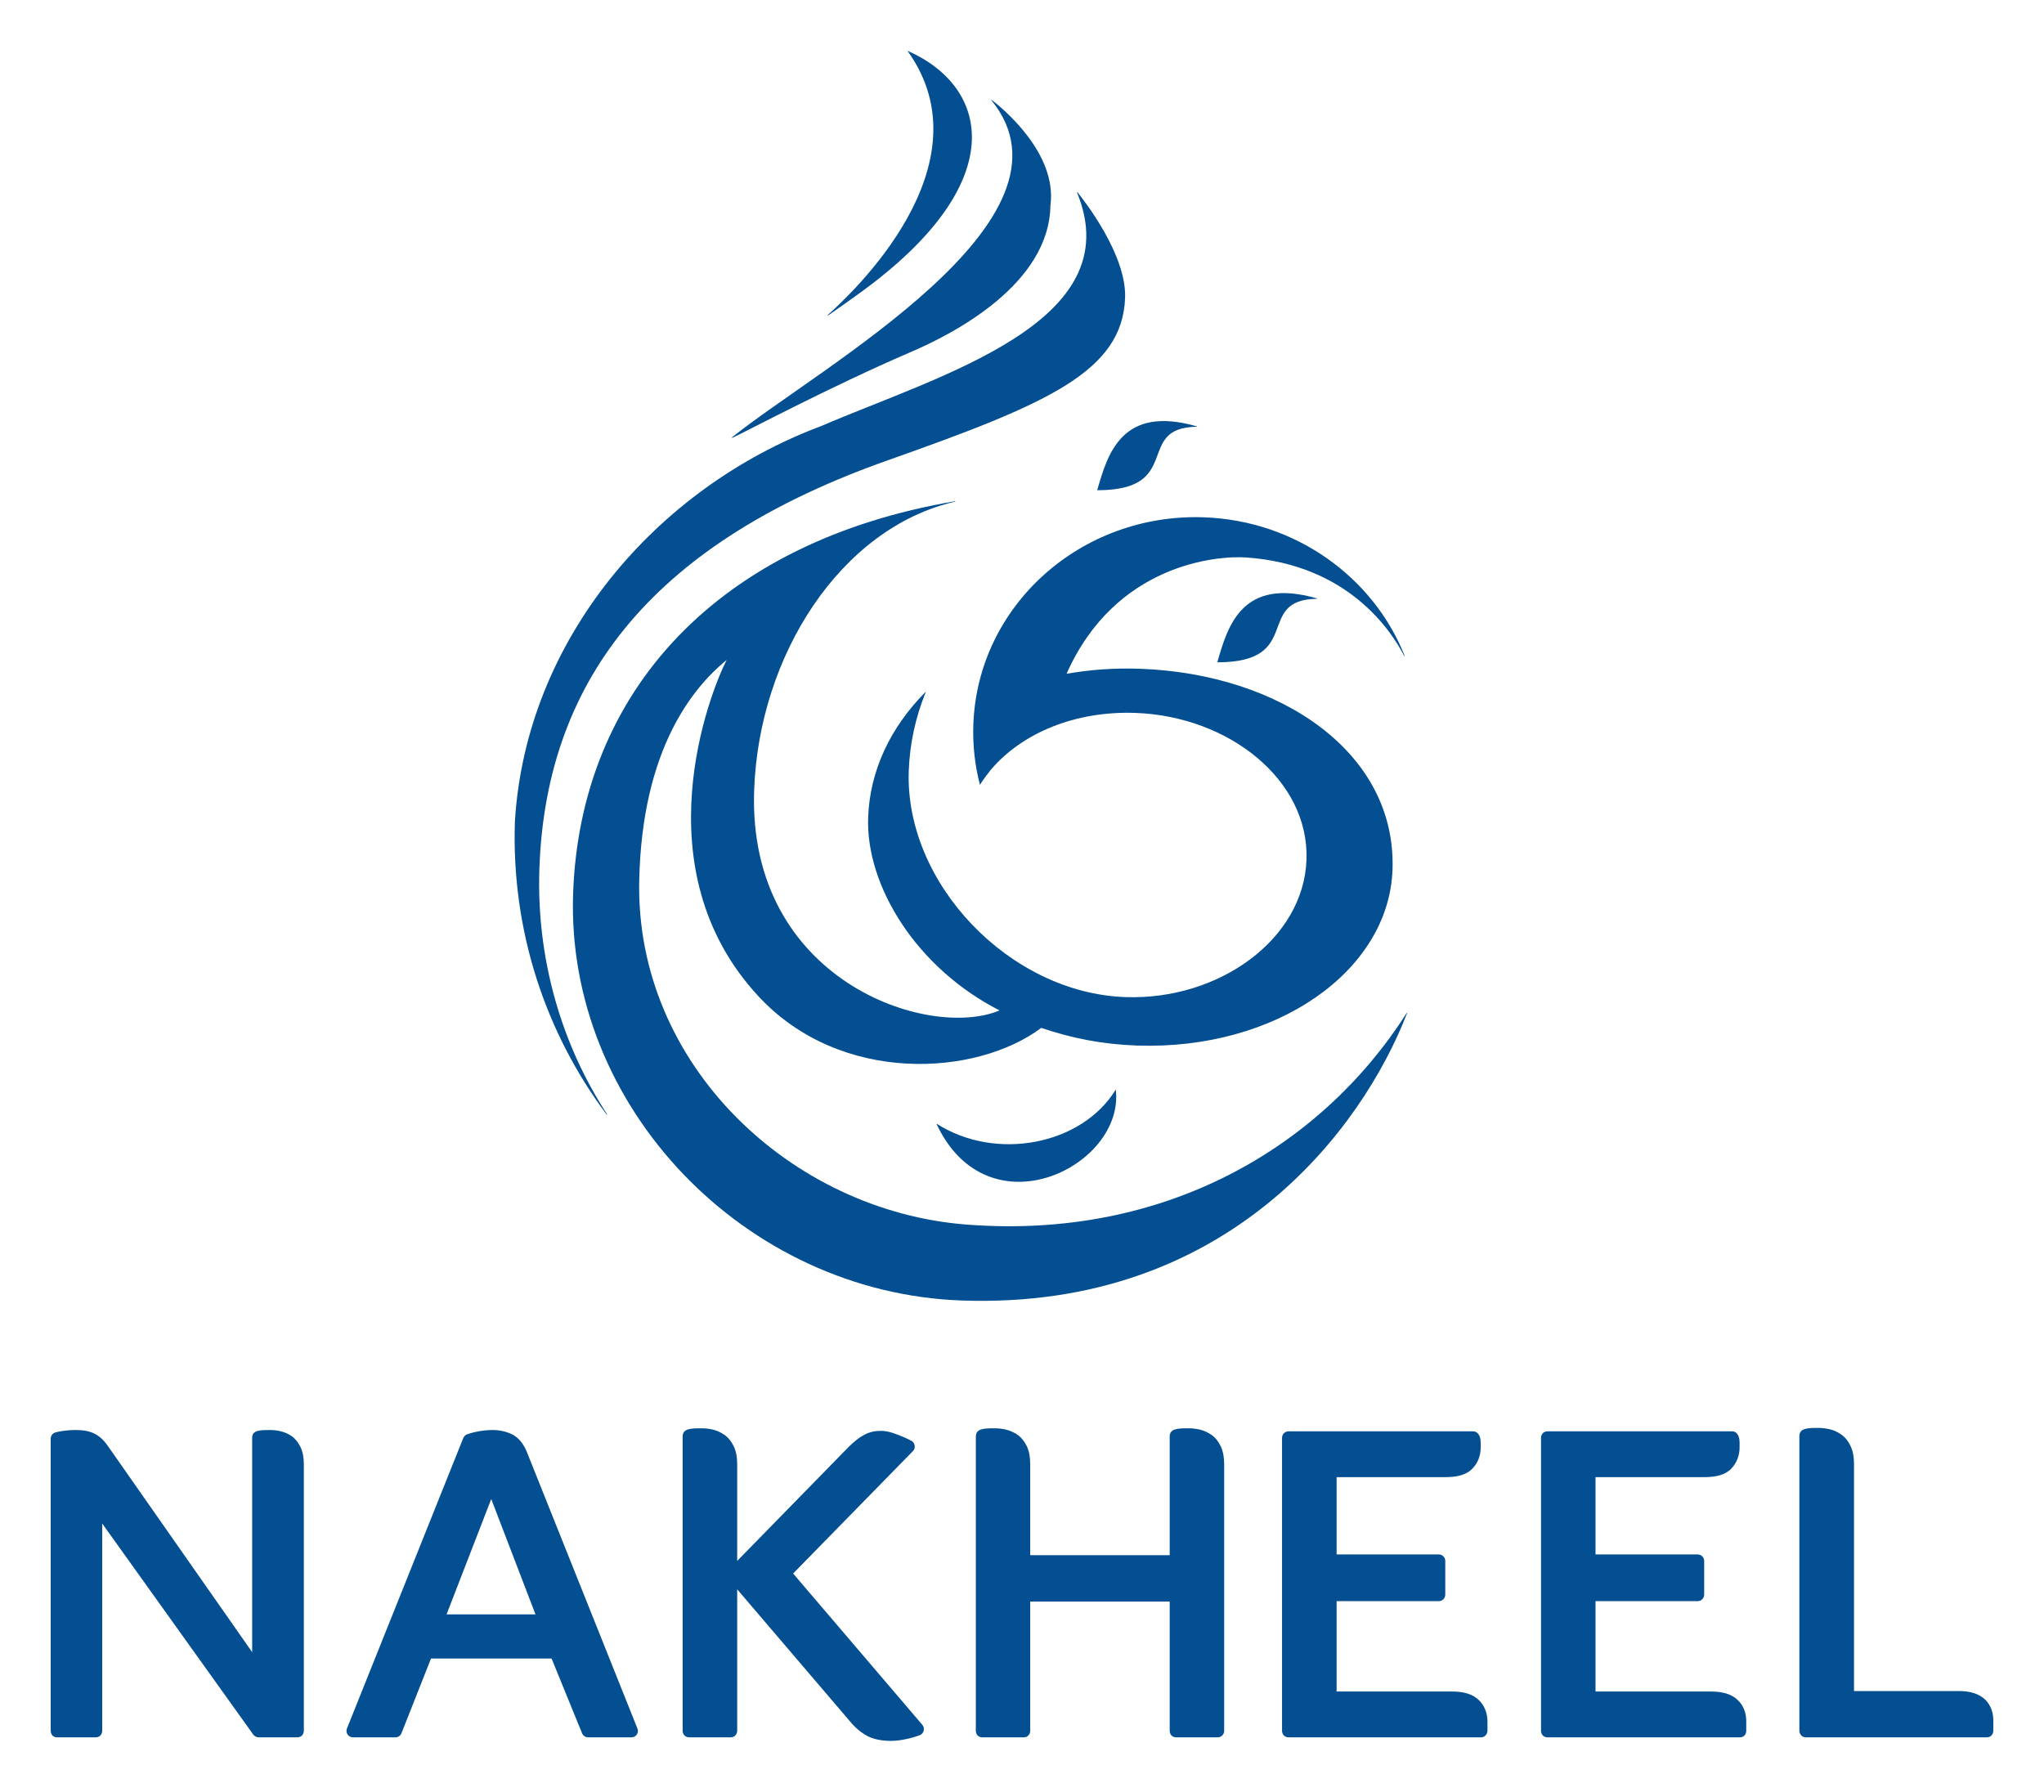
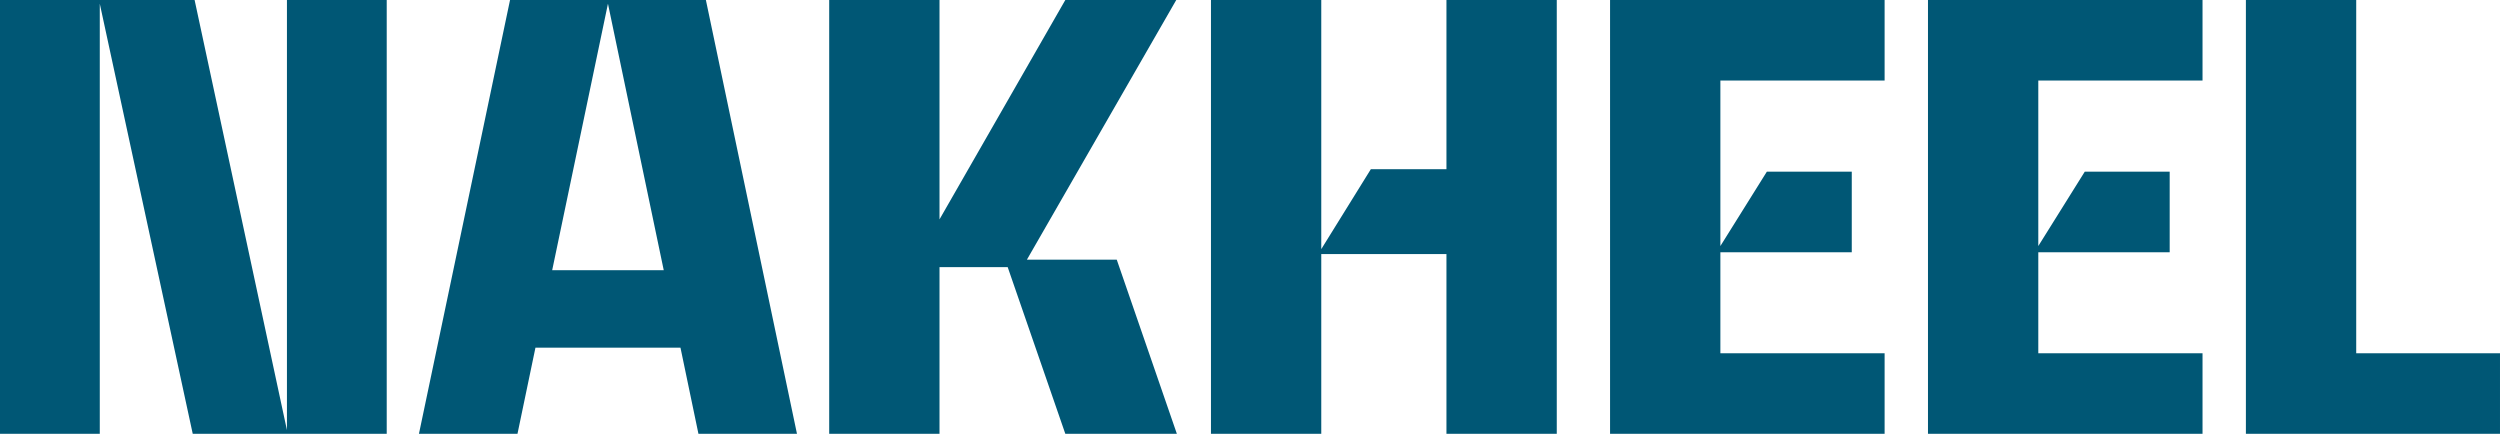
- <svg xmlns="http://www.w3.org/2000/svg" version="1.0" width="876" height="768" viewBox="-1.609 -1.609 64.864 56.852" id="svg3297">
-   <defs id="defs3299" />
-   <path d="M 12.562,49.619 L 13.98,45.958 L 15.384,49.619 L 12.562,49.619 z M 15.111,44.466 C 15.008,44.212 14.855,44.014 14.645,43.907 C 14.457,43.816 14.246,43.768 14.026,43.768 C 13.725,43.768 13.431,43.828 13.206,43.907 C 13.158,43.927 13.115,43.971 13.092,44.024 L 9.401,53.241 C 9.375,53.302 9.383,53.373 9.419,53.429 C 9.46,53.489 9.523,53.521 9.592,53.521 L 10.941,53.521 C 11.026,53.521 11.1,53.471 11.131,53.392 L 12.068,51.021 L 15.895,51.021 L 16.863,53.394 C 16.895,53.471 16.968,53.521 17.05,53.521 L 18.433,53.521 C 18.499,53.521 18.565,53.489 18.602,53.429 C 18.639,53.374 18.646,53.302 18.619,53.241 L 15.111,44.466 z" id="path2453" style="fill:#044f92;fill-opacity:1;fill-rule:nonzero;stroke:none" />
-   <path d="M 52.678,52.067 L 49.023,52.067 L 49.023,49.199 L 52.265,49.199 C 52.32,49.199 52.373,49.178 52.41,49.138 C 52.449,49.099 52.471,49.048 52.471,48.991 L 52.471,47.922 C 52.471,47.867 52.449,47.812 52.41,47.777 C 52.375,47.739 52.32,47.717 52.265,47.717 L 49.023,47.717 L 49.023,45.264 L 52.464,45.264 C 52.844,45.263 53.145,45.197 53.341,44.983 C 53.51,44.803 53.597,44.564 53.595,44.307 L 53.595,44.162 C 53.595,43.926 53.485,43.809 53.362,43.809 L 47.495,43.809 C 47.441,43.809 47.391,43.833 47.352,43.868 C 47.314,43.907 47.294,43.961 47.294,44.014 L 47.294,53.317 C 47.294,53.372 47.314,53.421 47.352,53.464 C 47.391,53.502 47.441,53.521 47.495,53.521 L 53.606,53.521 C 53.659,53.521 53.709,53.502 53.748,53.464 C 53.789,53.421 53.806,53.372 53.806,53.317 L 53.806,53.023 C 53.81,52.763 53.727,52.519 53.539,52.341 C 53.333,52.139 53.036,52.067 52.678,52.067" id="path2455" style="fill:#044f92;fill-opacity:1;fill-rule:nonzero;stroke:none" />
-   <path d="M 44.462,52.067 L 40.807,52.067 L 40.807,49.199 L 44.053,49.199 C 44.105,49.199 44.159,49.178 44.194,49.138 C 44.235,49.099 44.255,49.048 44.255,48.991 L 44.255,47.922 C 44.255,47.867 44.235,47.812 44.194,47.777 C 44.159,47.739 44.105,47.717 44.053,47.717 L 40.807,47.717 L 40.807,45.264 L 44.248,45.264 C 44.626,45.263 44.928,45.197 45.125,44.983 C 45.296,44.803 45.383,44.564 45.379,44.307 L 45.379,44.162 C 45.379,43.929 45.266,43.809 45.142,43.809 L 39.28,43.809 C 39.227,43.809 39.175,43.833 39.136,43.868 C 39.097,43.907 39.075,43.961 39.075,44.014 L 39.075,53.317 C 39.075,53.372 39.097,53.421 39.136,53.464 C 39.175,53.502 39.227,53.521 39.28,53.521 L 45.391,53.521 C 45.444,53.521 45.494,53.502 45.531,53.464 C 45.568,53.421 45.594,53.372 45.594,53.317 L 45.594,53.023 C 45.594,52.763 45.506,52.519 45.322,52.341 C 45.116,52.139 44.822,52.067 44.462,52.067" id="path2457" style="fill:#044f92;fill-opacity:1;fill-rule:nonzero;stroke:none" />
-   <path d="M 7.65,43.964 C 7.543,43.889 7.421,43.836 7.299,43.808 C 7.181,43.779 7.067,43.768 6.961,43.768 C 6.622,43.768 6.393,43.777 6.393,44.018 L 6.393,50.818 L 1.841,44.313 C 1.72,44.132 1.583,43.987 1.417,43.898 C 1.241,43.802 1.038,43.768 0.794,43.768 C 0.468,43.768 0.221,43.823 0.142,43.847 C 0.056,43.874 0,43.953 0,44.046 L 0,53.317 C 0,53.372 0.02,53.421 0.056,53.464 C 0.095,53.502 0.145,53.521 0.201,53.521 L 1.433,53.521 C 1.485,53.521 1.538,53.502 1.576,53.464 C 1.613,53.421 1.635,53.372 1.635,53.317 L 1.635,46.736 L 6.431,53.438 C 6.473,53.492 6.535,53.521 6.599,53.521 L 7.829,53.521 C 7.88,53.521 7.935,53.502 7.975,53.464 C 8.008,53.421 8.033,53.372 8.033,53.317 L 8.033,44.851 C 8.033,44.644 8.001,44.464 7.926,44.307 C 7.857,44.166 7.768,44.047 7.65,43.964" id="path2459" style="fill:#044f92;fill-opacity:1;fill-rule:nonzero;stroke:none" />
-   <path d="M 27.66,53.124 L 23.56,48.322 L 27.361,44.438 C 27.404,44.394 27.427,44.333 27.418,44.272 C 27.413,44.206 27.374,44.147 27.324,44.116 C 27.221,44.057 26.935,43.927 26.707,43.856 C 26.584,43.816 26.457,43.794 26.336,43.794 C 26.155,43.794 25.981,43.833 25.826,43.916 C 25.671,43.993 25.516,44.118 25.344,44.282 L 21.785,47.922 L 21.785,44.858 C 21.785,44.638 21.753,44.448 21.675,44.282 C 21.601,44.132 21.506,44.009 21.379,43.921 C 21.267,43.842 21.141,43.786 21.009,43.753 C 20.889,43.727 20.771,43.713 20.656,43.713 C 20.294,43.713 20.054,43.724 20.054,43.978 L 20.054,44.004 L 20.054,53.317 C 20.054,53.372 20.074,53.421 20.115,53.464 C 20.15,53.502 20.206,53.521 20.26,53.521 L 21.58,53.521 C 21.634,53.521 21.688,53.502 21.724,53.464 C 21.76,53.421 21.785,53.372 21.785,53.317 L 21.785,48.824 L 25.394,53.049 C 25.558,53.243 25.74,53.387 25.934,53.489 C 26.139,53.589 26.386,53.634 26.672,53.634 C 27.027,53.634 27.445,53.506 27.576,53.454 C 27.641,53.429 27.689,53.378 27.703,53.309 C 27.721,53.244 27.703,53.179 27.66,53.124" id="path2461" style="fill:#044f92;fill-opacity:1;fill-rule:nonzero;stroke:none" />
-   <path d="M 37.239,44.858 C 37.239,44.638 37.206,44.448 37.129,44.282 C 37.056,44.132 36.961,44.009 36.835,43.921 C 36.721,43.842 36.595,43.786 36.462,43.753 C 36.341,43.727 36.224,43.713 36.11,43.713 C 35.751,43.713 35.51,43.724 35.51,43.978 L 35.51,47.741 L 31.084,47.741 L 31.084,44.858 C 31.084,44.638 31.054,44.448 30.976,44.282 C 30.901,44.132 30.808,44.009 30.684,43.921 C 30.571,43.842 30.441,43.786 30.309,43.753 C 30.19,43.727 30.074,43.713 29.959,43.713 C 29.599,43.713 29.358,43.724 29.358,43.978 L 29.358,53.317 C 29.358,53.372 29.378,53.421 29.416,53.464 C 29.455,53.502 29.508,53.521 29.556,53.521 L 30.883,53.521 C 30.935,53.521 30.988,53.502 31.023,53.464 C 31.061,53.421 31.084,53.372 31.084,53.317 L 31.084,49.212 L 35.51,49.212 L 35.51,53.317 C 35.51,53.372 35.531,53.421 35.566,53.464 C 35.606,53.502 35.661,53.521 35.712,53.521 L 37.035,53.521 C 37.086,53.521 37.141,53.502 37.176,53.464 C 37.219,53.421 37.239,53.372 37.239,53.317 L 37.239,44.858 z" id="path2463" style="fill:#044f92;fill-opacity:1;fill-rule:nonzero;stroke:none" />
-   <path d="M 61.394,52.328 C 61.186,52.129 60.896,52.052 60.546,52.052 L 57.226,52.052 L 57.226,44.846 C 57.226,44.627 57.194,44.436 57.114,44.272 C 57.044,44.121 56.946,43.997 56.819,43.909 C 56.709,43.831 56.579,43.771 56.45,43.742 C 56.328,43.716 56.21,43.701 56.095,43.701 C 55.736,43.701 55.492,43.711 55.492,43.966 L 55.492,53.317 C 55.492,53.372 55.52,53.426 55.555,53.464 C 55.595,53.502 55.646,53.521 55.701,53.521 L 61.443,53.521 C 61.495,53.521 61.55,53.502 61.587,53.464 C 61.624,53.422 61.646,53.372 61.646,53.317 L 61.646,52.997 C 61.65,52.743 61.57,52.508 61.394,52.328" id="path2465" style="fill:#044f92;fill-opacity:1;fill-rule:nonzero;stroke:none" />
-   <path d="M 29.477,23.269 C 29.481,23.272 29.481,23.276 29.484,23.276 C 29.489,23.277 29.489,23.273 29.492,23.271" id="path2467" style="fill:#044f92;fill-opacity:1;fill-rule:nonzero;stroke:none" />
-   <path d="M 36.374,11.916 L 36.374,11.916 C 33.991,11.226 33.539,12.791 33.212,13.934 C 33.212,13.934 33.21,13.938 33.212,13.939 C 33.212,13.941 33.214,13.942 33.218,13.942 C 35.974,13.939 34.376,11.952 36.371,11.927 L 36.374,11.927 C 36.377,11.927 36.377,11.923 36.377,11.921 C 36.38,11.917 36.377,11.916 36.374,11.916" id="path2469" style="fill:#044f92;fill-opacity:1;fill-rule:nonzero;stroke:none" />
-   <path d="M 32.581,4.483 L 32.581,4.483 C 32.581,4.478 32.576,4.478 32.572,4.481 C 32.569,4.481 32.566,4.486 32.569,4.489 L 32.569,4.493 C 34.27,8.621 28.214,10.286 24.424,11.916 L 24.421,11.916 C 19.214,13.878 15.085,18.673 14.731,24.449 C 14.613,27.926 15.707,31.168 17.641,33.754 C 17.644,33.757 17.646,33.757 17.65,33.756 C 17.654,33.754 17.656,33.749 17.654,33.744 L 17.654,33.743 C 16.204,31.521 15.409,28.799 15.508,25.948 C 15.723,19.767 19.325,15.553 26.536,13.002 C 31.624,11.203 34.009,10.184 34.095,7.833 C 34.141,6.469 32.804,4.758 32.581,4.483" id="path2471" style="fill:#044f92;fill-opacity:1;fill-rule:nonzero;stroke:none" />
-   <path d="M 33.801,32.977 L 33.801,32.977 C 33.801,32.976 33.797,32.972 33.797,32.972 C 33.795,32.971 33.791,32.972 33.789,32.974 L 33.789,32.977 C 32.71,34.726 29.997,35.244 28.126,34.054 C 28.122,34.053 28.12,34.053 28.116,34.053 C 28.115,34.057 28.113,34.062 28.115,34.064 C 29.758,37.549 34.072,35.399 33.801,32.977" id="path2473" style="fill:#044f92;fill-opacity:1;fill-rule:nonzero;stroke:none" />
-   <path d="M 29.86,1.554 L 29.86,1.554 C 29.858,1.551 29.854,1.551 29.851,1.554 C 29.848,1.557 29.848,1.562 29.851,1.564 C 32.95,5.364 24.38,10.043 21.62,12.264 C 21.617,12.267 21.617,12.272 21.617,12.274 C 21.62,12.279 21.626,12.279 21.63,12.279 C 21.973,12.127 24.733,10.657 27.264,9.569 C 28.679,8.968 31.69,7.393 31.725,4.903 C 31.949,3.239 30.186,1.802 29.86,1.554" id="path2475" style="fill:#044f92;fill-opacity:1;fill-rule:nonzero;stroke:none" />
-   <path d="M 27.205,0.002 L 27.205,0.002 C 27.203,-0.002 27.199,0.001 27.199,0.003 C 27.196,0.004 27.196,0.007 27.199,0.011 C 29.79,3.642 25.411,7.707 24.66,8.379 C 24.66,8.379 24.652,8.387 24.66,8.394 C 24.663,8.399 24.669,8.399 24.672,8.394 C 25.031,8.147 25.384,7.892 25.729,7.643 C 30.489,4.173 29.8,1.153 27.205,0.002" id="path2477" style="fill:#044f92;fill-opacity:1;fill-rule:nonzero;stroke:none" />
-   <path d="M 40.185,17.376 L 40.185,17.376 C 37.805,16.687 37.35,18.253 37.024,19.393 L 37.024,19.399 C 37.024,19.402 37.028,19.403 37.03,19.403 C 39.786,19.399 38.188,17.414 40.185,17.387 L 40.185,17.388 C 40.188,17.388 40.19,17.387 40.19,17.383 C 40.19,17.381 40.188,17.376 40.185,17.376" id="path2479" style="fill:#044f92;fill-opacity:1;fill-rule:nonzero;stroke:none" />
-   <path d="M 43.039,30.532 C 43.038,30.529 43.031,30.532 43.031,30.533 C 40.318,34.793 35.355,37.736 29.067,37.248 C 23.501,36.821 18.549,32.177 18.676,26.328 C 18.766,22.153 20.378,20.207 21.45,19.328 C 20.924,20.357 18.705,25.953 22.459,30.002 C 25.07,32.817 29.371,32.549 31.433,31.006 L 31.435,31.006 C 32.389,31.329 33.347,31.524 34.461,31.566 C 38.873,31.718 42.465,29.218 42.581,25.984 C 42.71,22.256 39.01,19.764 34.562,19.608 C 33.756,19.579 32.979,19.637 32.237,19.767 C 33.785,16.281 37.01,16.008 37.954,16.077 C 41.181,16.308 42.551,18.418 42.95,19.199 L 42.95,19.202 C 42.953,19.207 42.956,19.208 42.96,19.207 C 42.966,19.204 42.966,19.199 42.966,19.196 C 41.975,16.712 39.521,14.904 36.591,14.801 C 32.684,14.666 29.409,17.612 29.279,21.382 C 29.255,22.036 29.329,22.672 29.484,23.276 C 29.484,23.281 29.488,23.282 29.489,23.283 C 29.495,23.283 29.497,23.281 29.497,23.277 C 29.601,23.113 29.719,22.958 29.839,22.807 C 30.85,21.627 32.534,20.944 34.417,21.009 C 37.404,21.114 39.94,23.152 39.851,25.667 C 39.764,28.183 37.086,30.134 34.1,30.028 C 30.441,29.901 27.105,26.431 27.229,22.853 C 27.261,21.972 27.45,21.128 27.767,20.354 C 27.77,20.351 27.767,20.349 27.765,20.346 C 27.762,20.346 27.759,20.346 27.758,20.349 C 26.663,21.451 25.992,22.824 25.941,24.332 C 25.864,26.499 27.477,29.109 30.11,30.451 C 27.861,31.403 22.111,29.502 22.323,23.464 C 22.473,19.179 25.073,15.137 28.701,14.304 C 28.705,14.303 28.707,14.299 28.707,14.296 C 28.707,14.292 28.701,14.289 28.699,14.291 C 21.194,15.568 16.805,20.309 16.578,26.739 C 16.343,33.506 22.023,39.417 28.915,39.658 C 37.381,39.952 41.633,34.183 43.042,30.542 L 43.045,30.542 L 43.045,30.541 C 43.045,30.536 43.045,30.533 43.039,30.532" id="path2481" style="fill:#044f92;fill-opacity:1;fill-rule:nonzero;stroke:none" />
+ <svg xmlns="http://www.w3.org/2000/svg" width="132.292mm" height="22.956mm" viewBox="0 0 132.292 22.956" version="1.1" id="svg1">
+   <defs id="defs1">
+     <clipPath clipPathUnits="userSpaceOnUse" id="clipPath9637">
+       <path d="M 0,0 H 1190.551 V 841.89 H 0 Z" transform="translate(-507.9177,-127.3107)" id="path9637" />
+     </clipPath>
+   </defs>
+   <g id="layer1" transform="translate(-38.94172,-131.4588)">
+     <path id="path9636" d="M 0,0 H 9.051 V -39.351 H -8.545 l -8.432,39.014 v -39.014 h -9.051 V 0 H -8.376 L 0,-39.014 Z M 38.002,0 H 20.237 l -8.263,-39.351 h 8.938 l 1.63,7.814 h 13.155 l 1.63,-7.814 h 8.938 z M 24.06,-24.51 29.119,-0.337 34.179,-24.51 Z M 67.121,-23.555 80.669,0 H 70.606 L 59.194,-19.9 V 0 H 49.188 v -39.351 h 10.006 v 15.122 h 6.184 l 5.228,-15.122 h 10.119 l -5.453,15.796 z m 38.057,8.208 H 98.32 l -4.497,-7.252 V 0 H 83.817 v -39.351 h 10.006 v 16.303 h 11.355 v -16.303 h 10.007 V 0 h -10.007 z m 14.841,-24.004 h 24.904 v 7.308 h -14.897 v 9.163 h 11.918 v 7.308 h -7.702 l -4.216,-6.746 v 15.01 h 14.897 V 0 h -24.904 z m 28.838,0 h 24.904 v 7.308 h -14.897 v 9.163 h 11.918 v 7.308 h -7.702 l -4.216,-6.746 v 15.01 h 14.897 V 0 h -24.904 z m 38.845,7.308 V 0 h -10.007 v -39.351 h 23.049 v 7.308 z" style="fill:#005775;fill-opacity:1;fill-rule:nonzero;stroke:none" transform="matrix(0.5833686,0,0,-0.5833686,54.12564,131.4588)" clip-path="url(#clipPath9637)" />
+   </g>
</svg>
